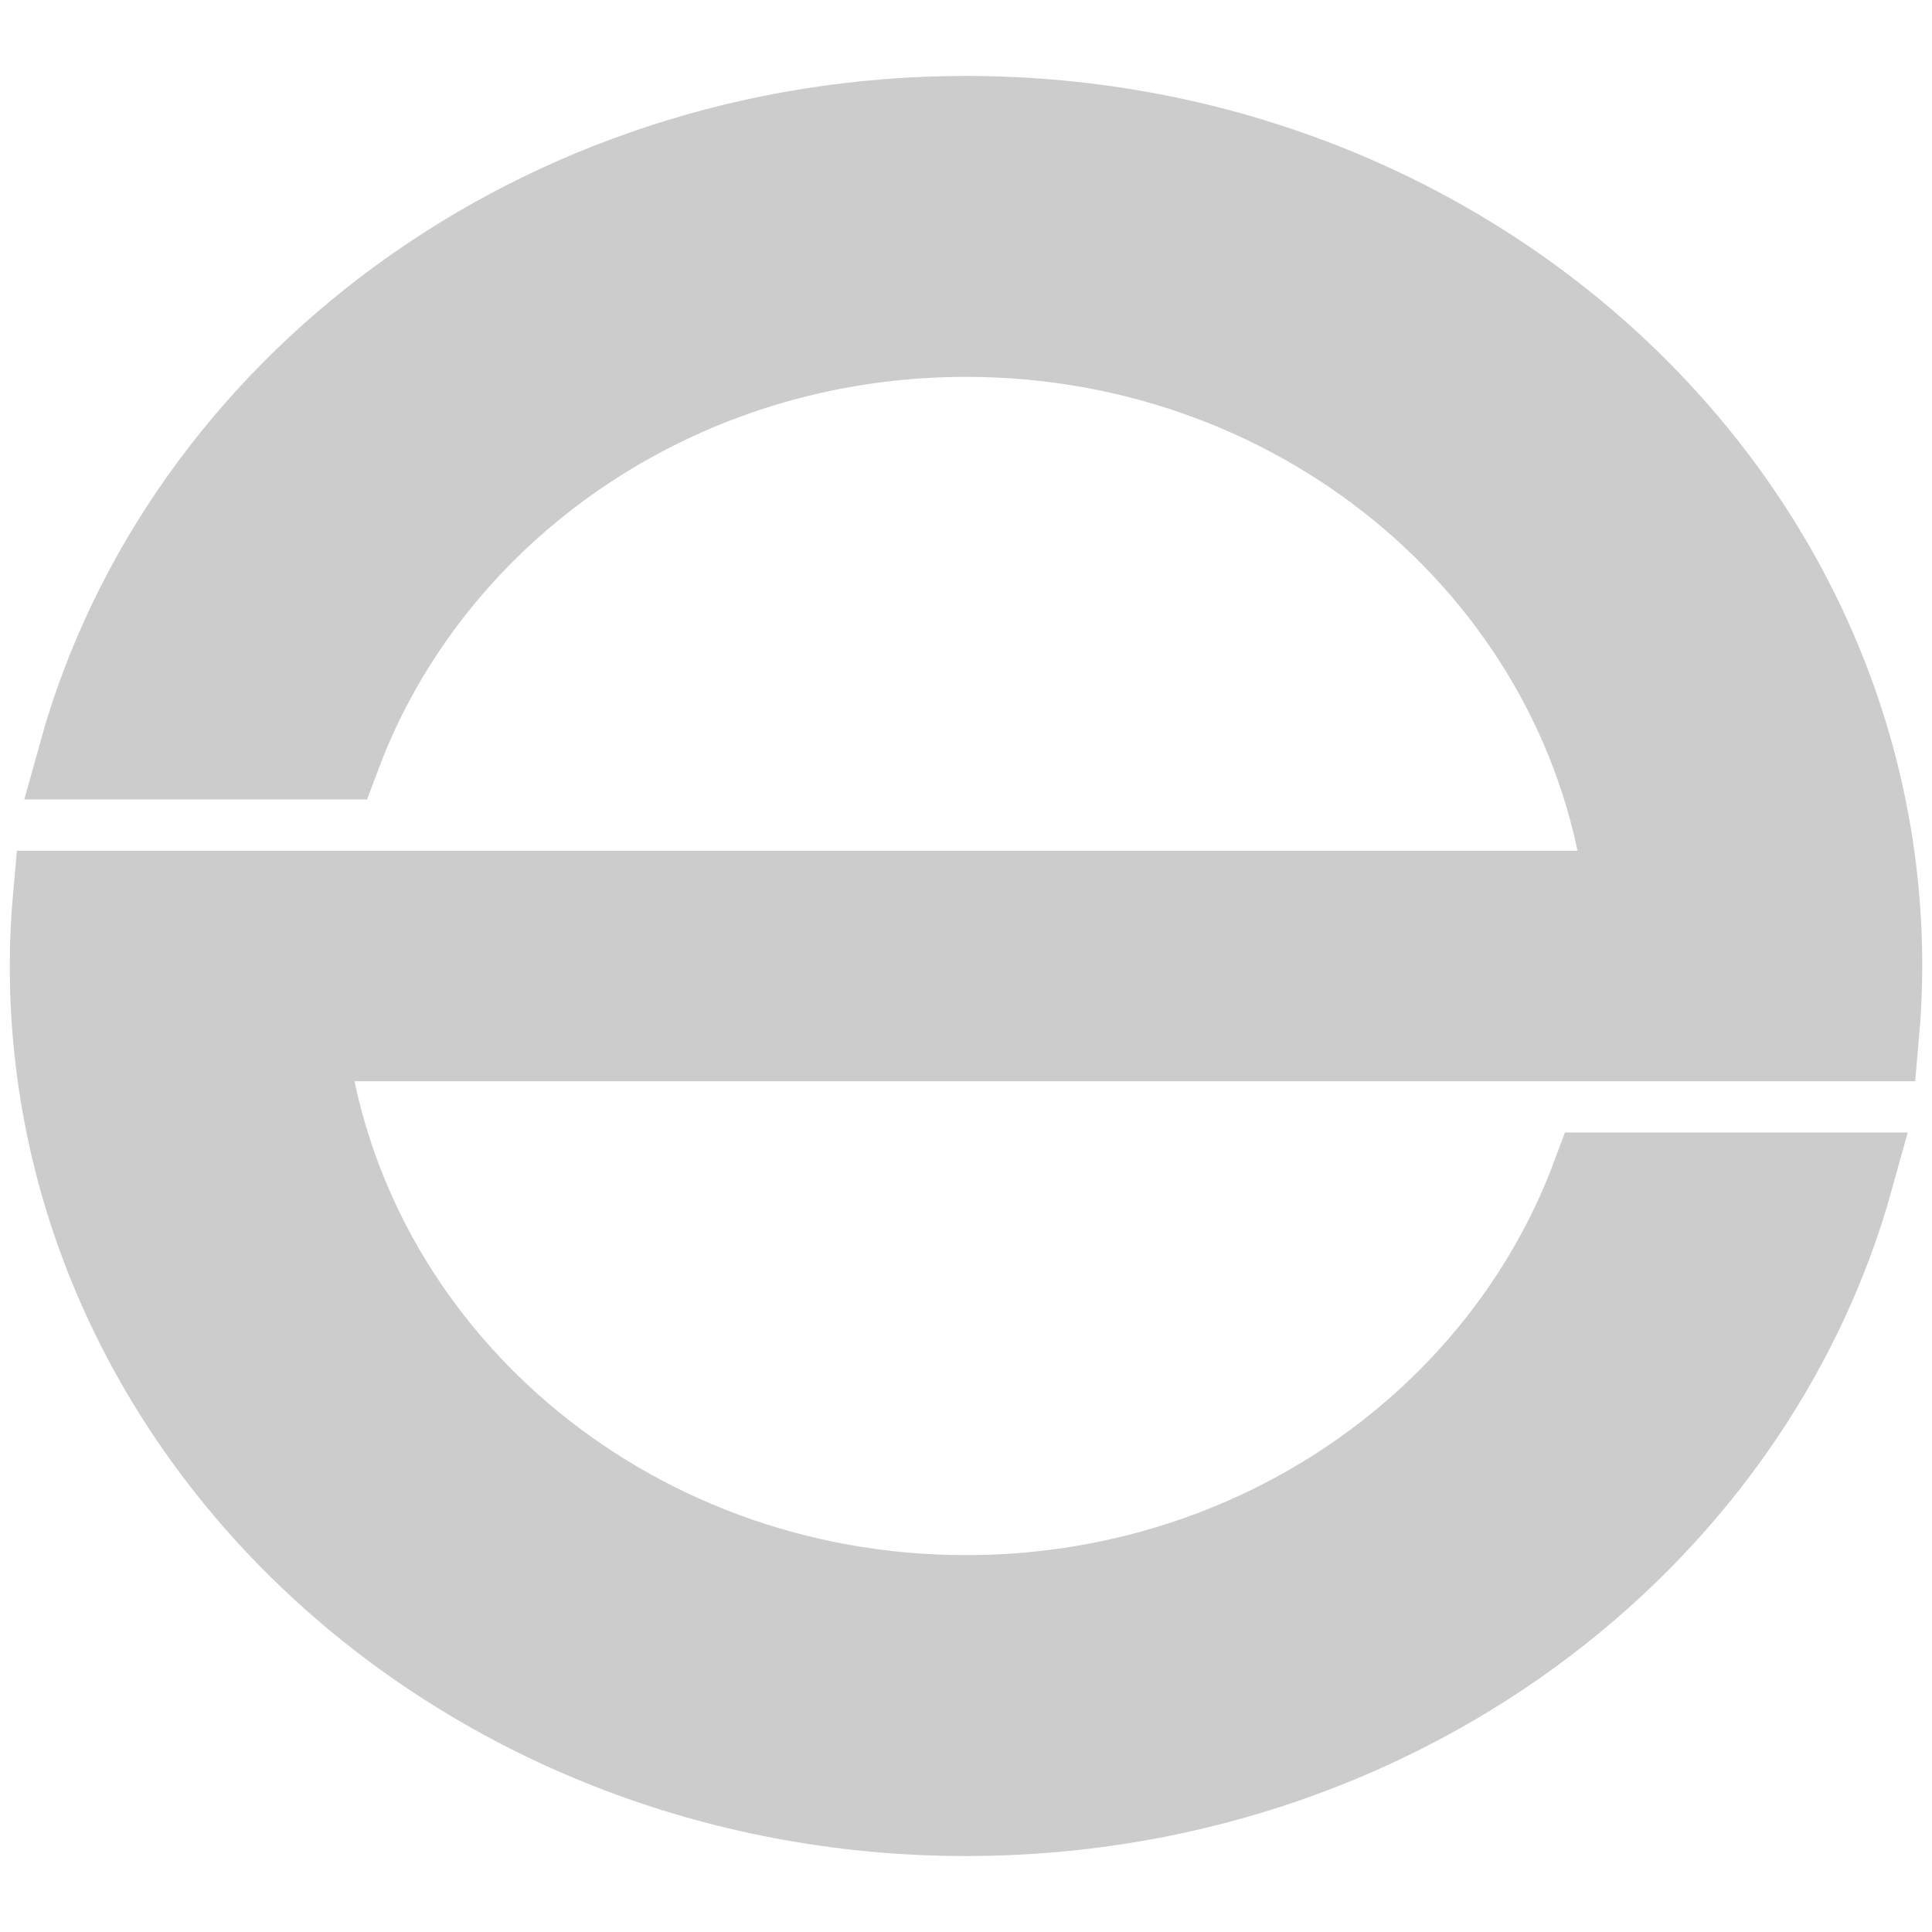
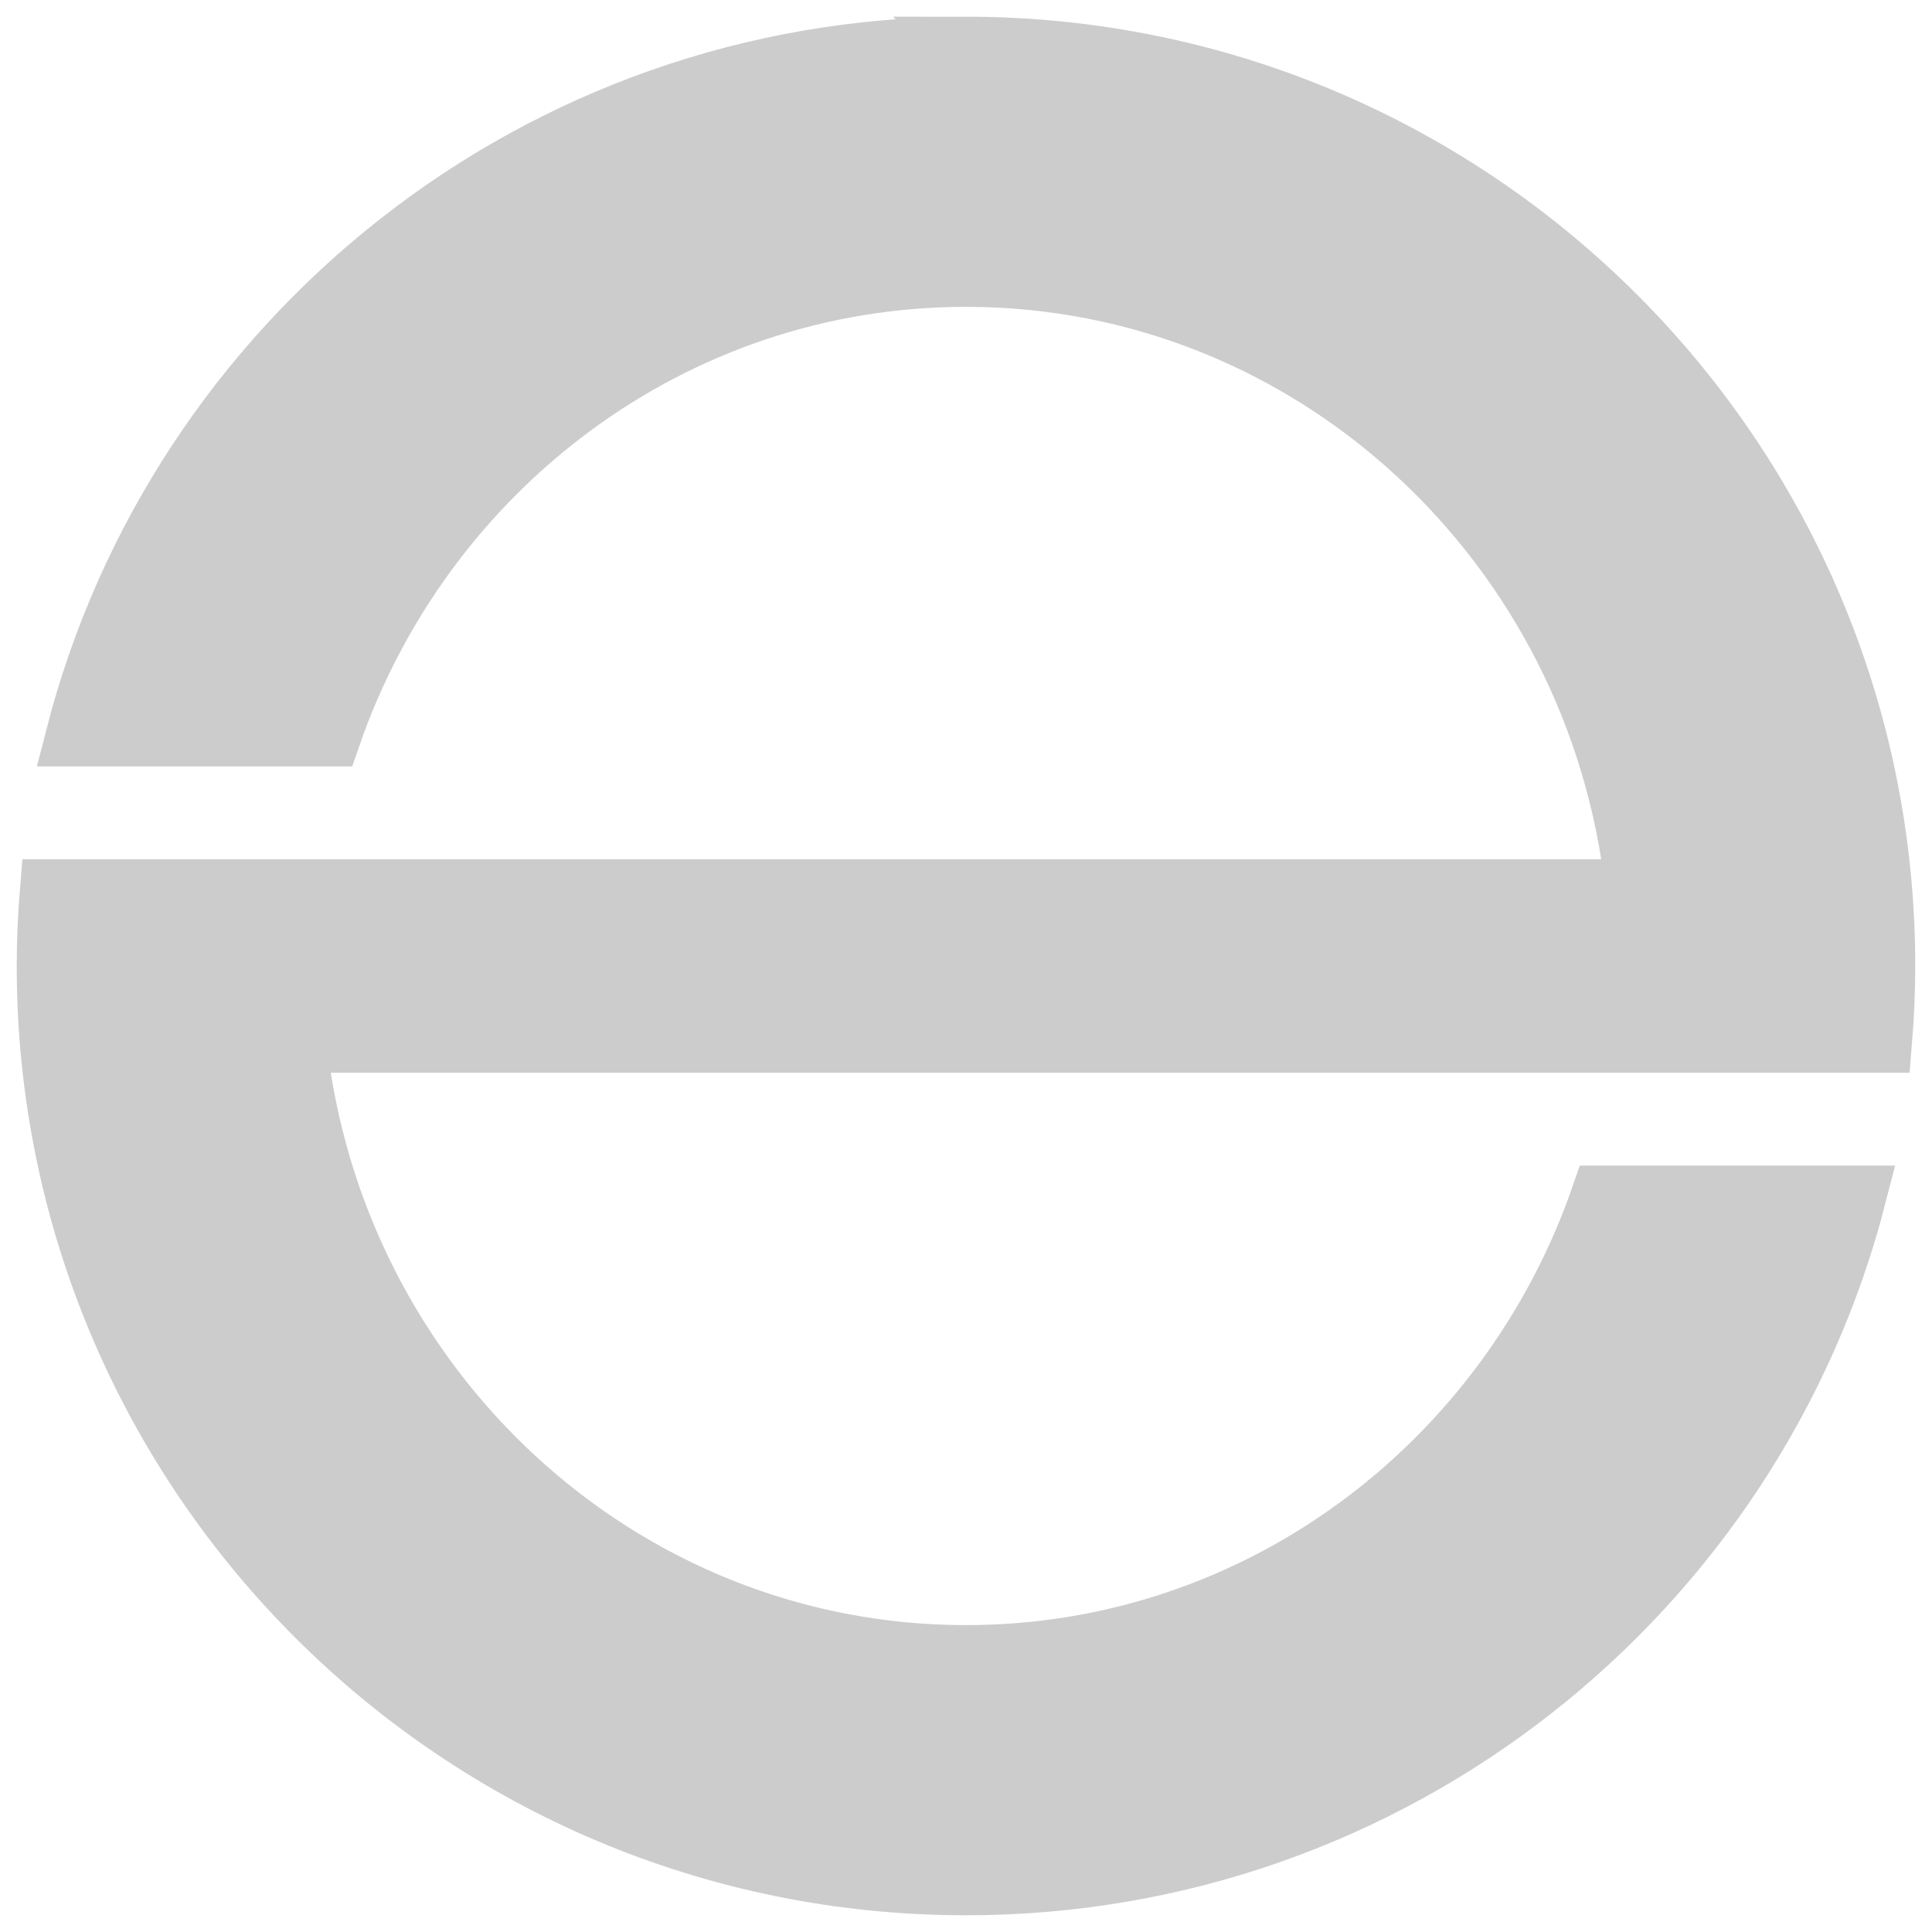
<svg xmlns="http://www.w3.org/2000/svg" width="64px" height="64px" id="svg2849" version="1.1">
  <defs id="defs2851">
    </defs>
  <g id="layer1">
-     <path style="fill:#cccccc;fill-opacity:1;stroke:#cccccc;stroke-width:2.968;stroke-linejoin:miter;stroke-miterlimit:4;stroke-opacity:1;stroke-dasharray:none" d="m 32,4 c -14.069,0 -25.893,8.922 -29.244,21 l 8.374,0 c 3.04,-8.154 11.233,-14 20.871,-14 11.395,0 20.775,8.168 22,18.667 l -38.099,0 -5.901,0 -8.086,0 c -0.069,0.77 -0.107,1.547 -0.107,2.333 0,15.464 13.519,28 30.193,28 14.069,0 25.893,-8.922 29.244,-21 l -8.374,0 C 49.83,47.154 41.637,53 32,53 20.605,53 11.225,44.832 10,34.333 l 38.099,0 5.901,0 8.086,0 c 0.069,-0.77 0.107,-1.547 0.107,-2.333 0,-15.464 -13.519,-28 -30.193,-28 z" id="path2818" />
+     <path style="fill:#cccccc;fill-opacity:1;stroke:#cccccc;stroke-width:2;stroke-linejoin:miter;stroke-miterlimit:4;stroke-opacity:1;stroke-dasharray:none" d="m 32,1.554 c -14.187,0 -26.11,9.702 -29.489,22.835 l 8.444,0 C 14.02,15.522 22.282,9.165 32,9.165 c 11.491,0 20.949,8.882 22.184,20.298 l -38.418,0 -5.95,0 -8.154,0 c -0.069,0.838 -0.108,1.682 -0.108,2.537 0,16.815 13.633,30.446 30.446,30.446 14.187,0 26.11,-9.702 29.489,-22.835 l -8.444,0 c -3.066,8.866 -11.327,15.223 -21.046,15.223 -11.491,0 -20.949,-8.882 -22.184,-20.298 l 38.418,0 5.95,0 8.154,0 c 0.069,-0.838 0.108,-1.682 0.108,-2.537 0,-16.815 -13.633,-30.446 -30.446,-30.446 z" id="path2818" />
  </g>
</svg>
